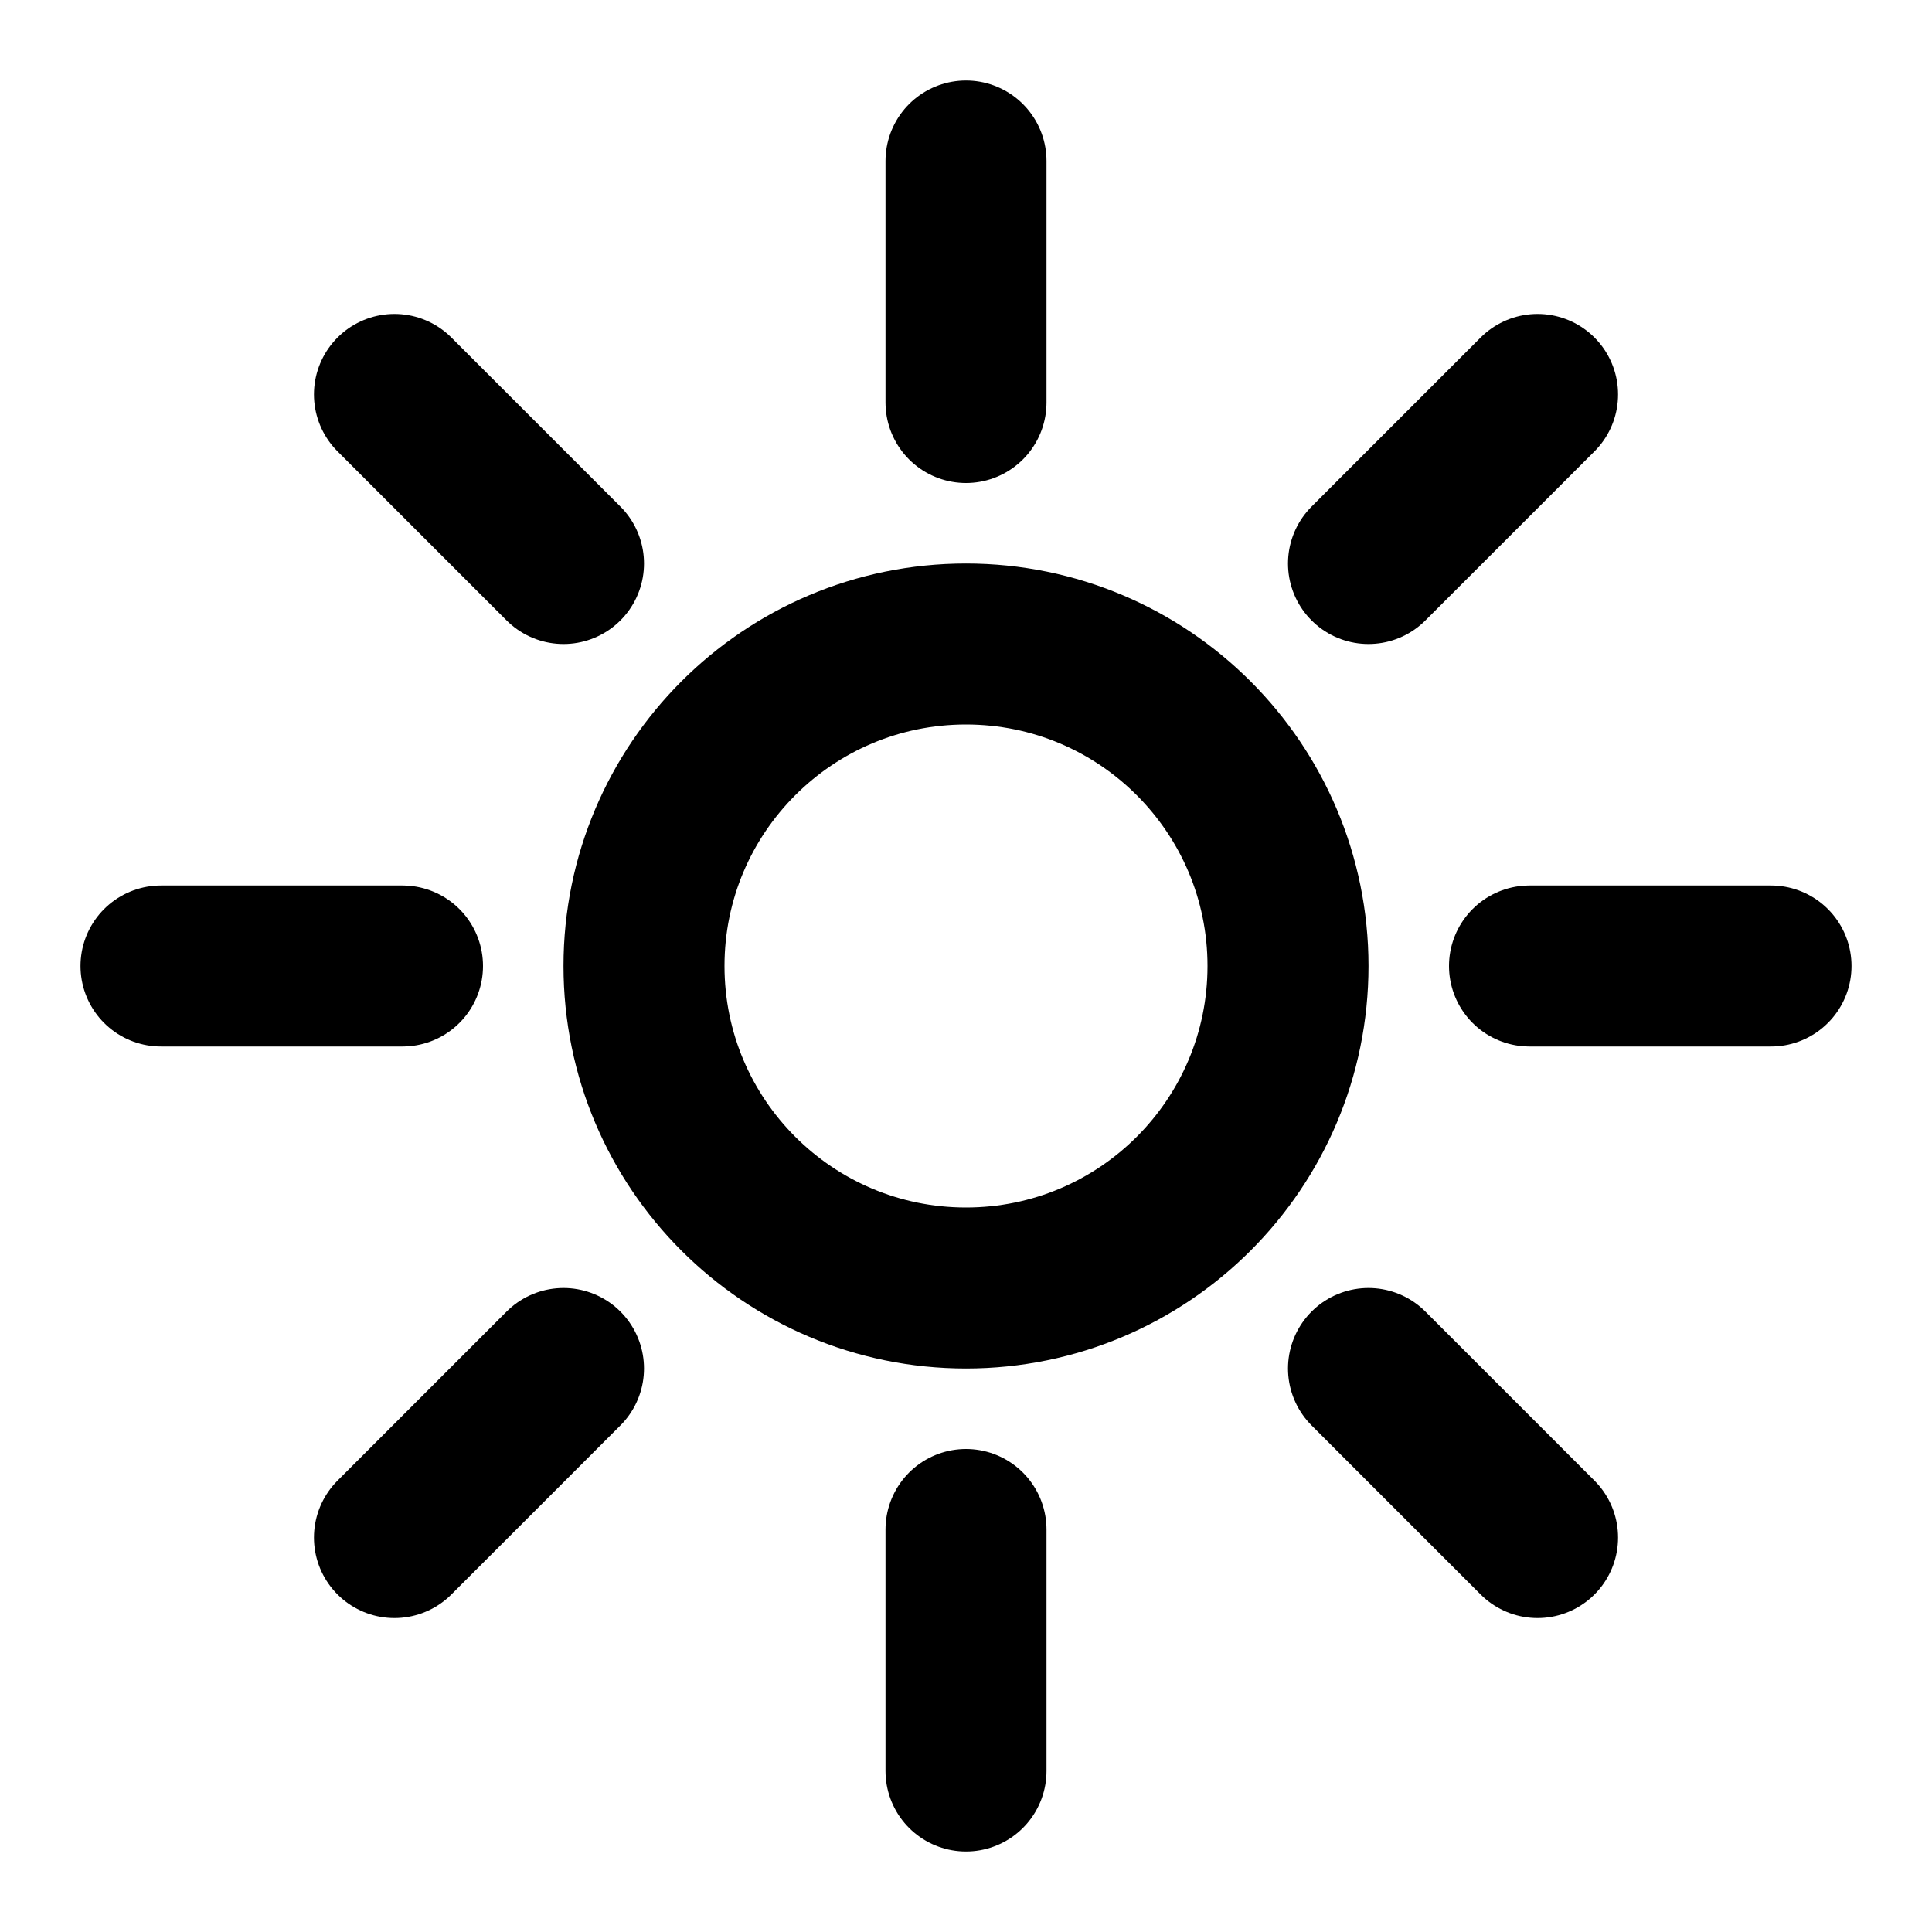
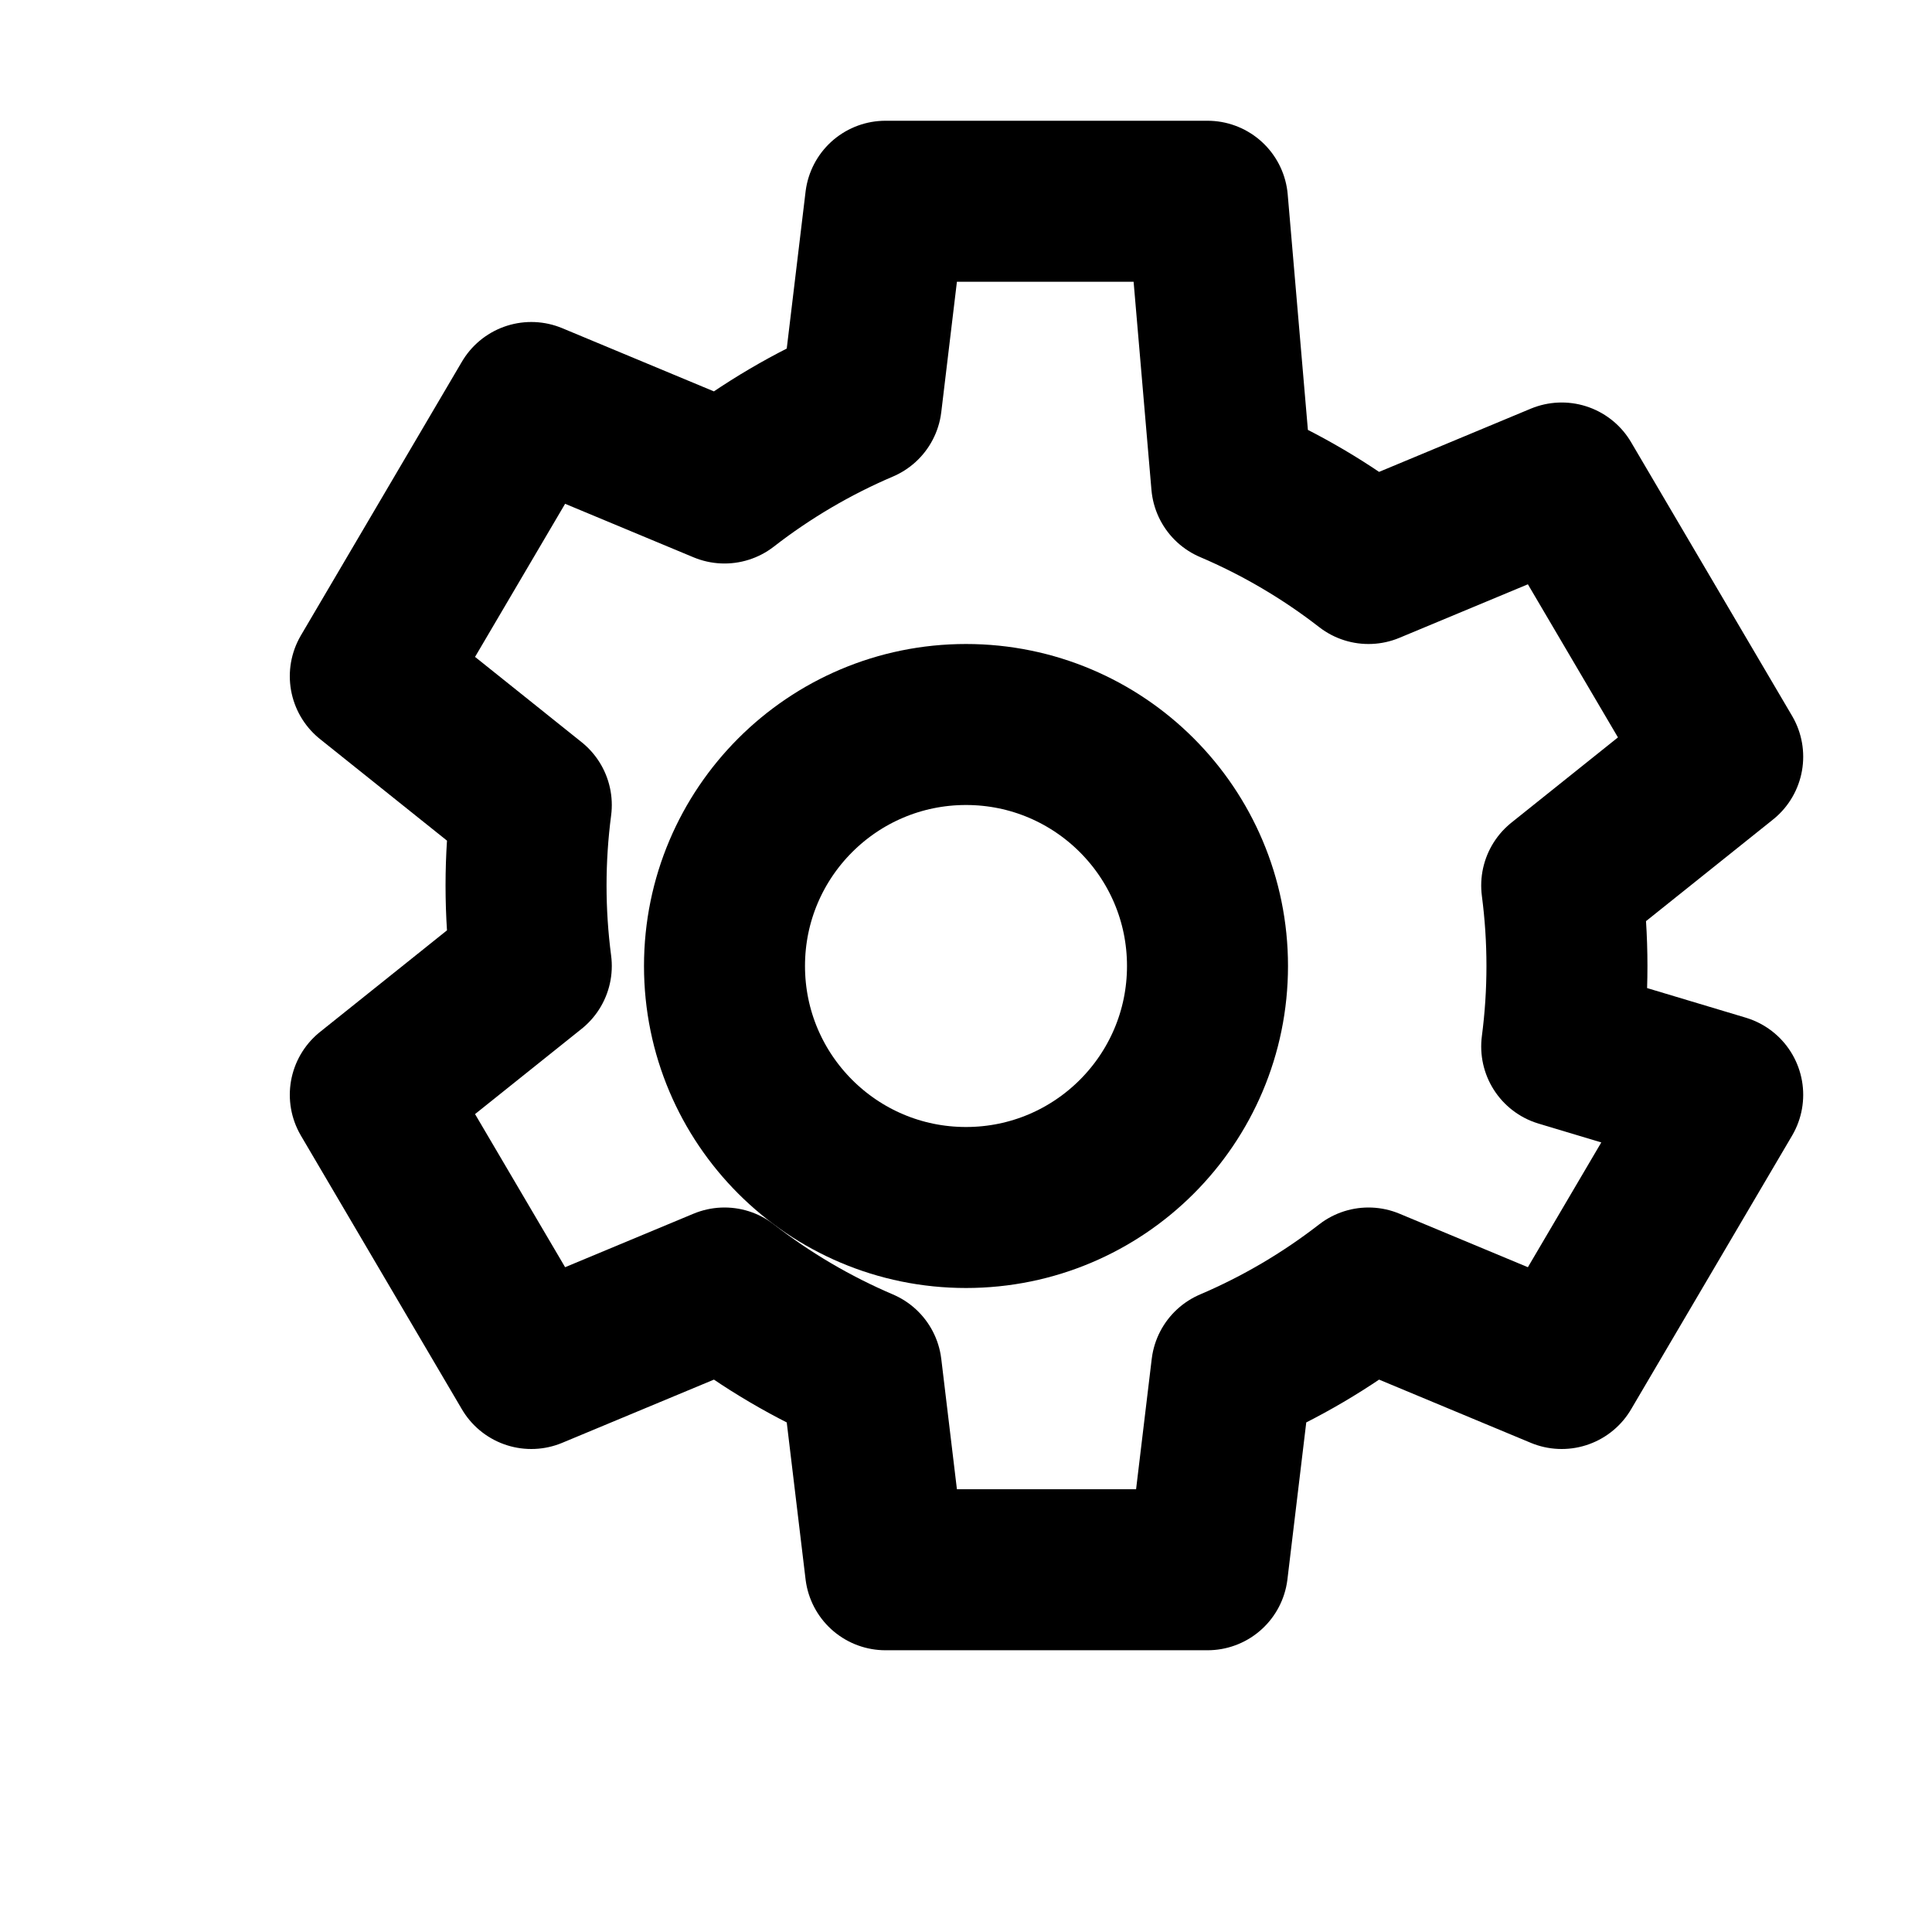
<svg xmlns="http://www.w3.org/2000/svg" width="256" height="256" viewBox="0 0 24 24" role="img" aria-label="Settings">
  <g color="currentColor">
-     <path d="M12 8a4 4 0 1 1 0 8 4 4 0 0 1 0-8z" fill="none" stroke="currentColor" stroke-width="2" />
-     <path d="M12 2v3M12 19v3M4.9 4.9 7 7M17 17l2.1 2.1M2 12h3M19 12h3M4.9 19.1 7 17M17 7l2.1-2.1" fill="none" stroke="currentColor" stroke-width="2" stroke-linecap="round" />
+     <path d="M12 9a3 3 0 1 0 0 6 3 3 0 0 0 0-6z" fill="none" stroke="currentColor" stroke-width="2" />
+     <path d="M19.4 13a7.7 7.7 0 0 0 0-2l2-1.6-2-3.4-2.4 1a7.7 7.7 0 0 0-1.7-1L15 2.5h-4l-.3 2.5a7.7 7.7 0 0 0-1.7 1l-2.4-1-2 3.4 2 1.6a7.7 7.7 0 0 0 0 2l-2 1.6 2 3.4 2.4-1a7.7 7.7 0 0 0 1.7 1l.3 2.5h4l.3-2.5a7.7 7.7 0 0 0 1.7-1l2.4 1 2-3.4z" fill="none" stroke="currentColor" stroke-width="2" stroke-linejoin="round" />
  </g>
</svg>
